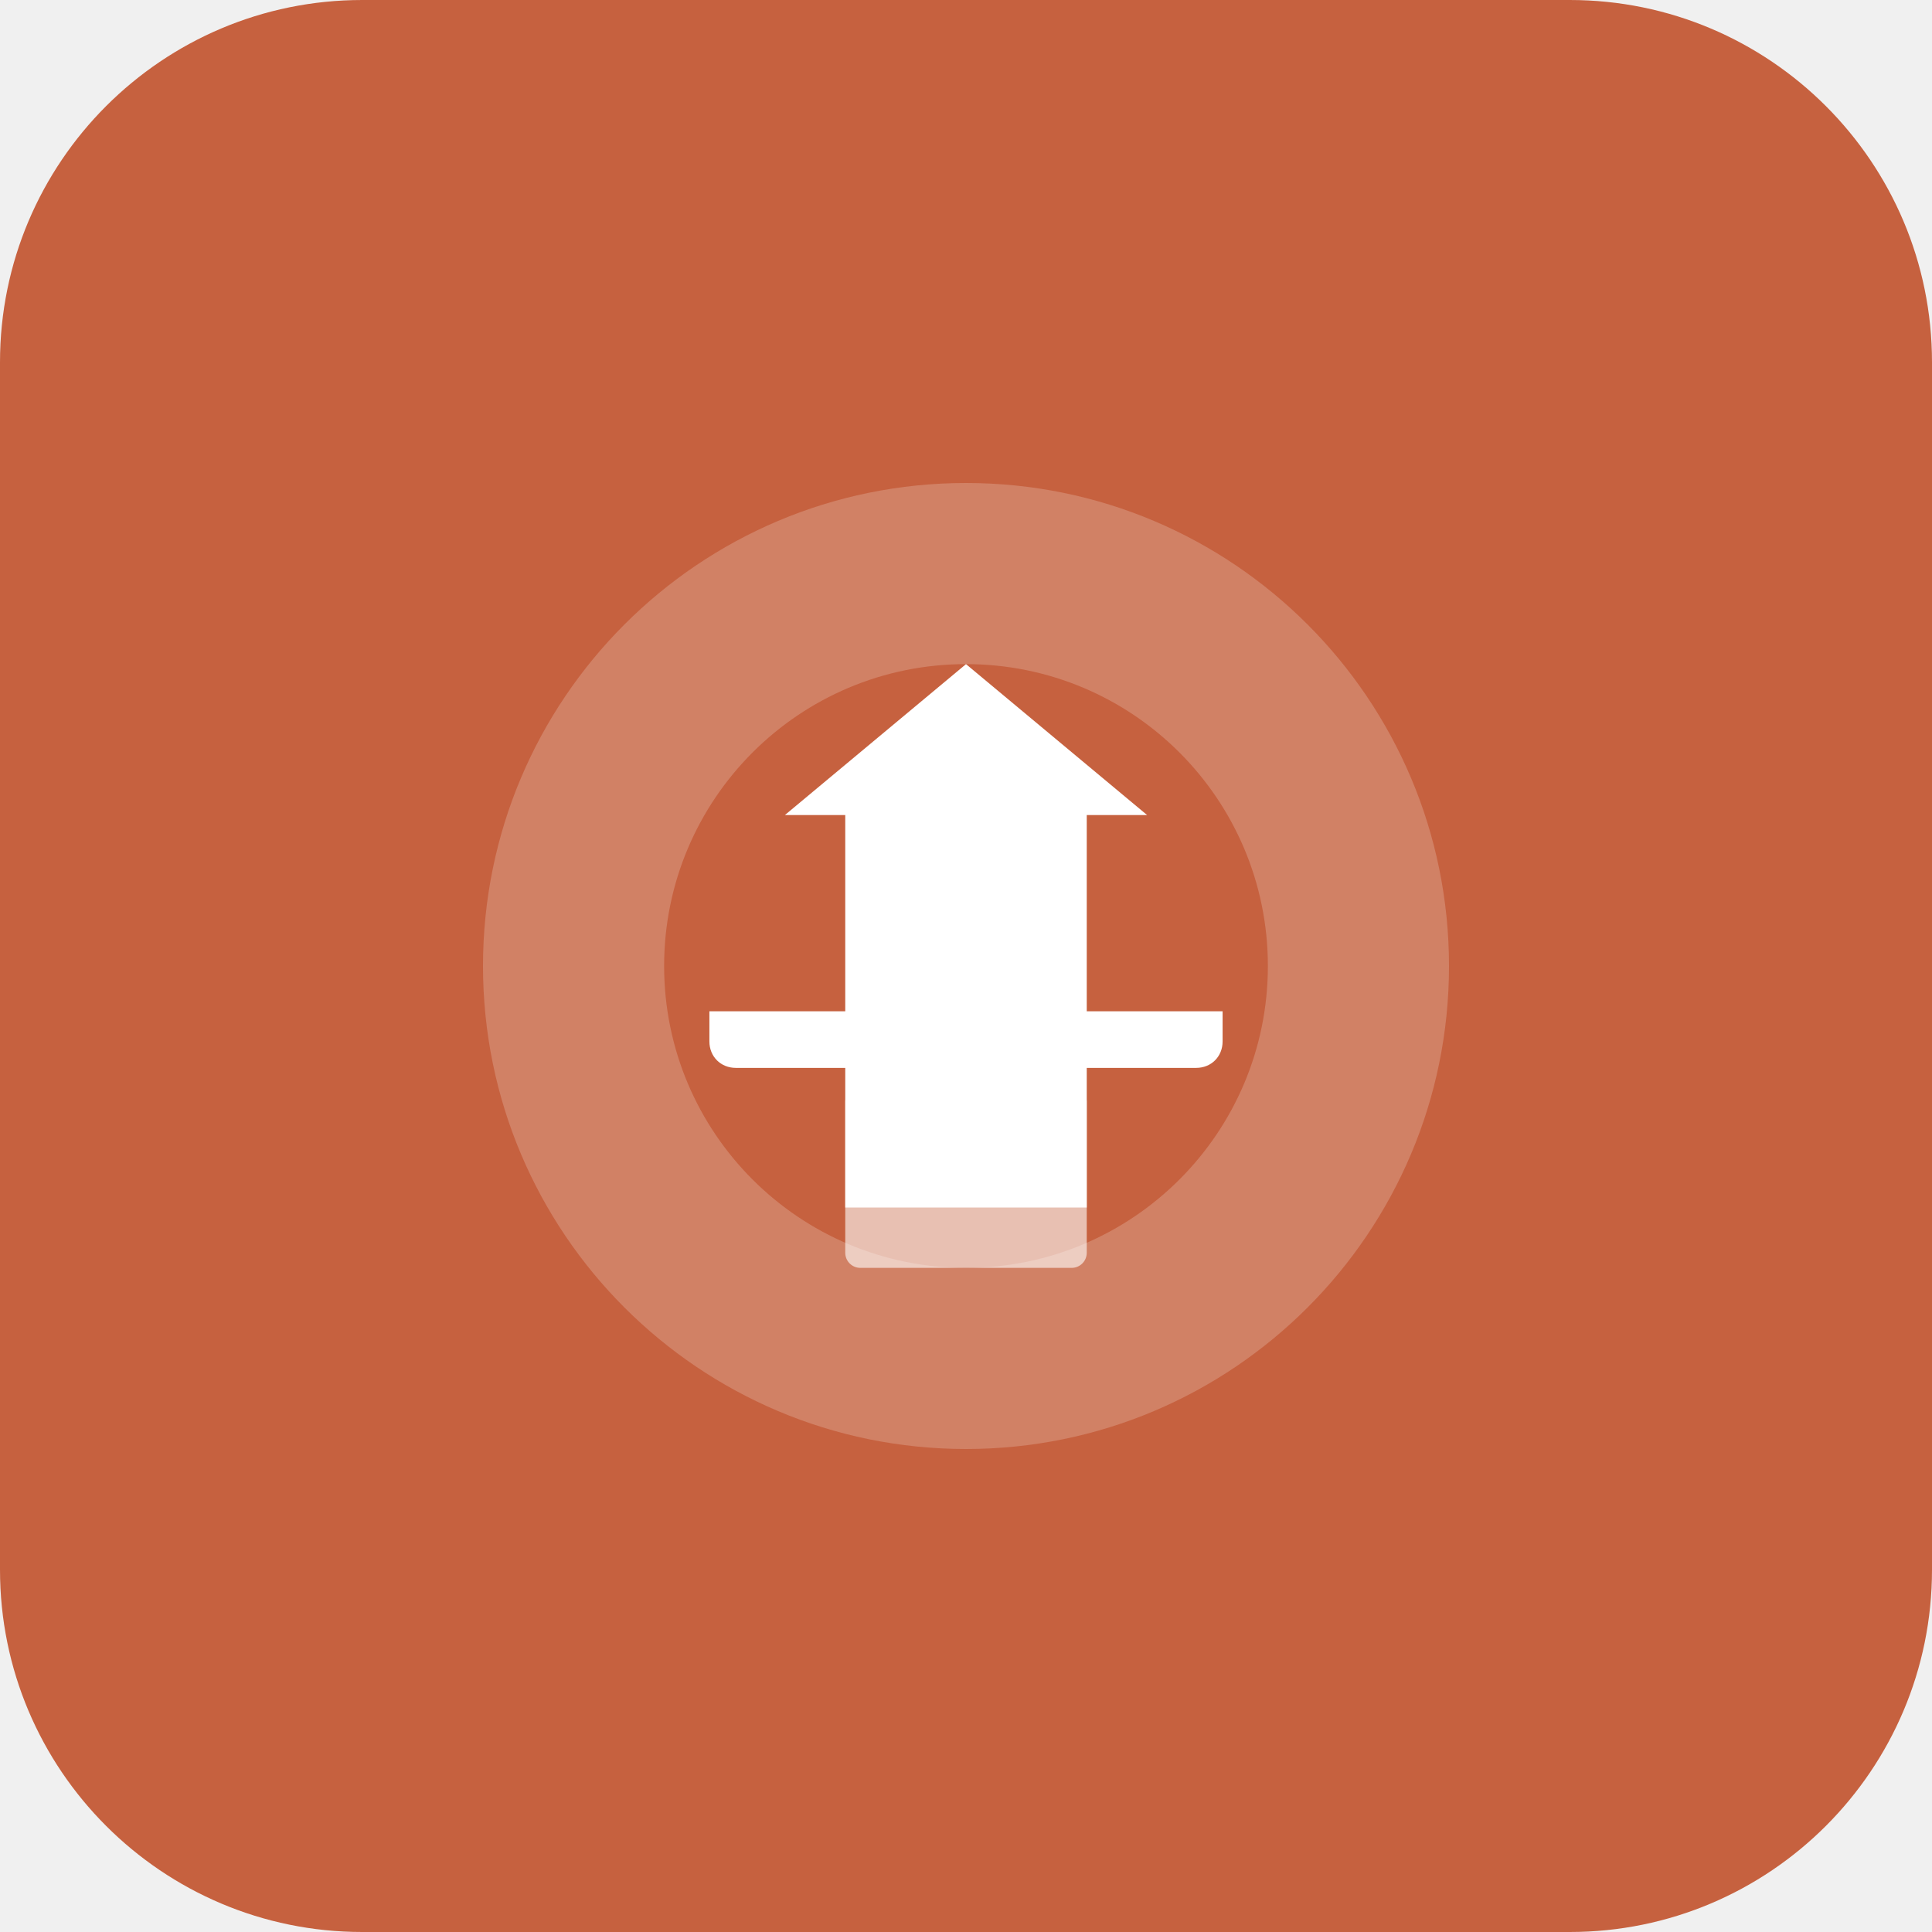
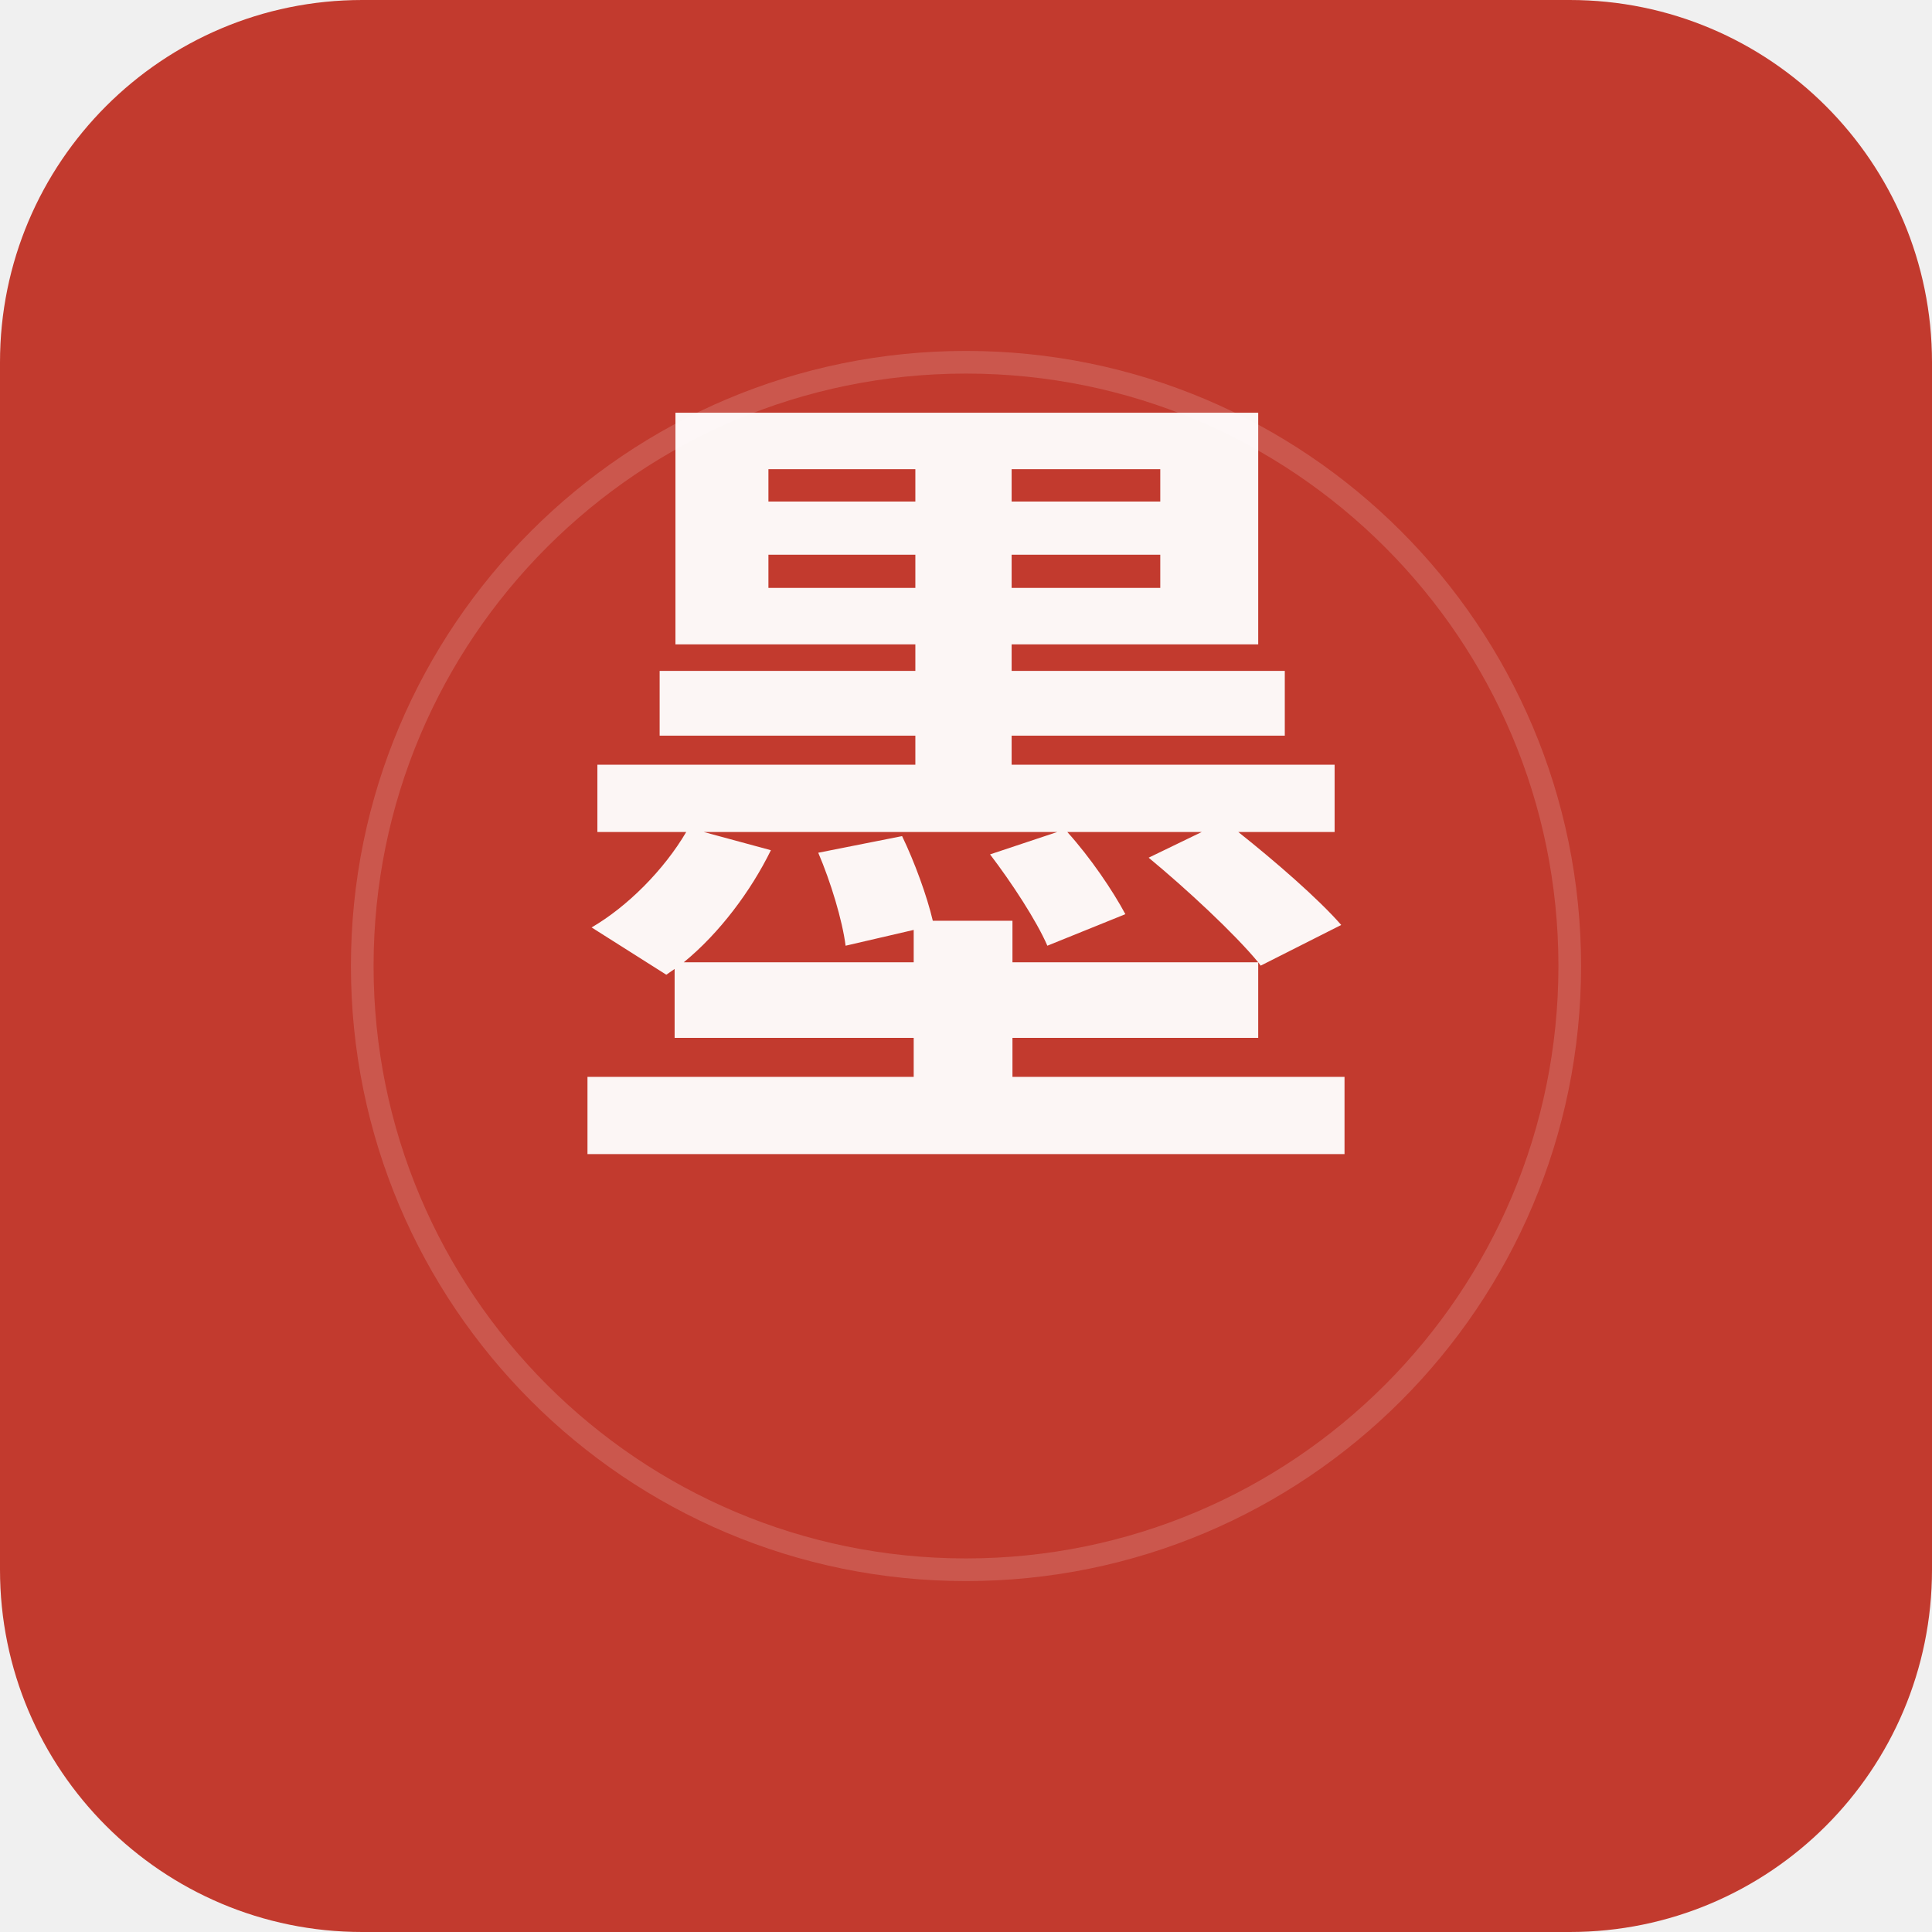
<svg xmlns="http://www.w3.org/2000/svg" viewBox="0 0 512 512">
-   <rect width="512" height="512" rx="96" fill="#C6613F" />
-   <g transform="translate(128, 128)">
-     <path d="M128 0 C57.3 0 0 57.3 0 128 C0 198.7 57.3 256 128 256 C198.7 256 256 198.7 256 128 C256 57.3 198.7 0 128 0 Z M128 48 C172.2 48 208 83.8 208 128 C208 172.2 172.2 208 128 208 C83.8 208 48 172.2 48 128 C48 83.8 83.8 48 128 48 Z" fill="rgba(255,255,255,0.2)" />
-     <path d="M80 96 L128 56 L176 96 L160 96 L160 200 L96 200 L96 96 Z" fill="white" transform="translate(0, -8)" />
-     <rect x="96" y="160" width="64" height="48" rx="4" fill="rgba(255,255,255,0.6)" />
-     <path d="M60 140 L196 140 L196 148 C196 152 193 155 189 155 L67 155 C63 155 60 152 60 148 Z" fill="white" />
-   </g>
+   <rect width="512" height="512" rx="96" fill="#c23a2e" />
+   <circle cx="256" cy="256" r="160" fill="none" stroke="rgba(255,255,255,0.15)" stroke-width="6" />
+   <text x="256" y="290" text-anchor="middle" font-family="serif" font-size="220" font-weight="700" fill="white" opacity="0.95">墨</text>
</svg>
